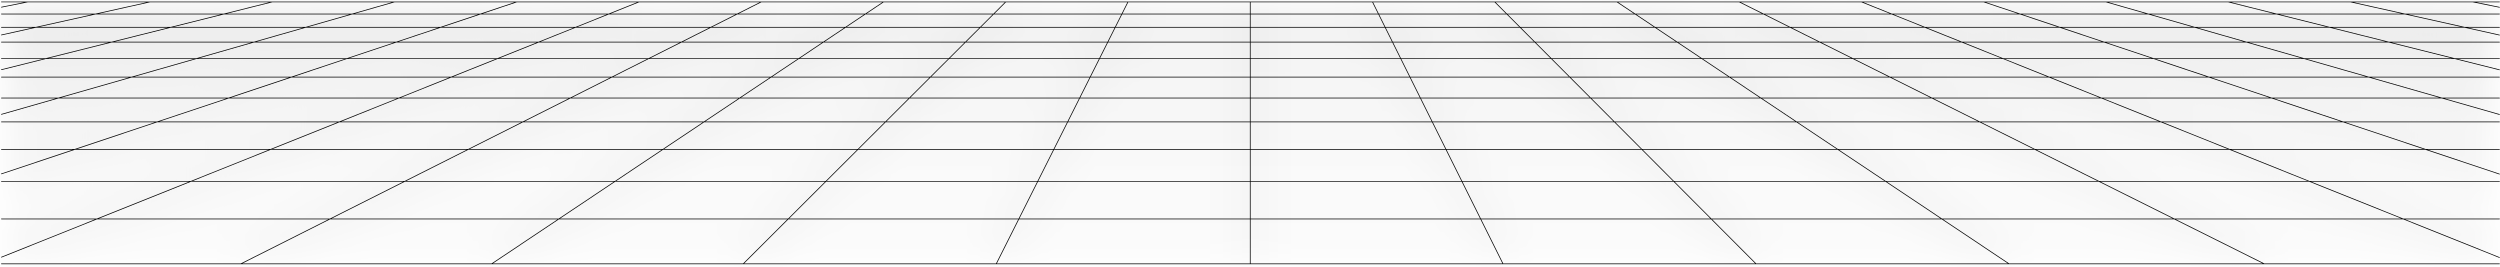
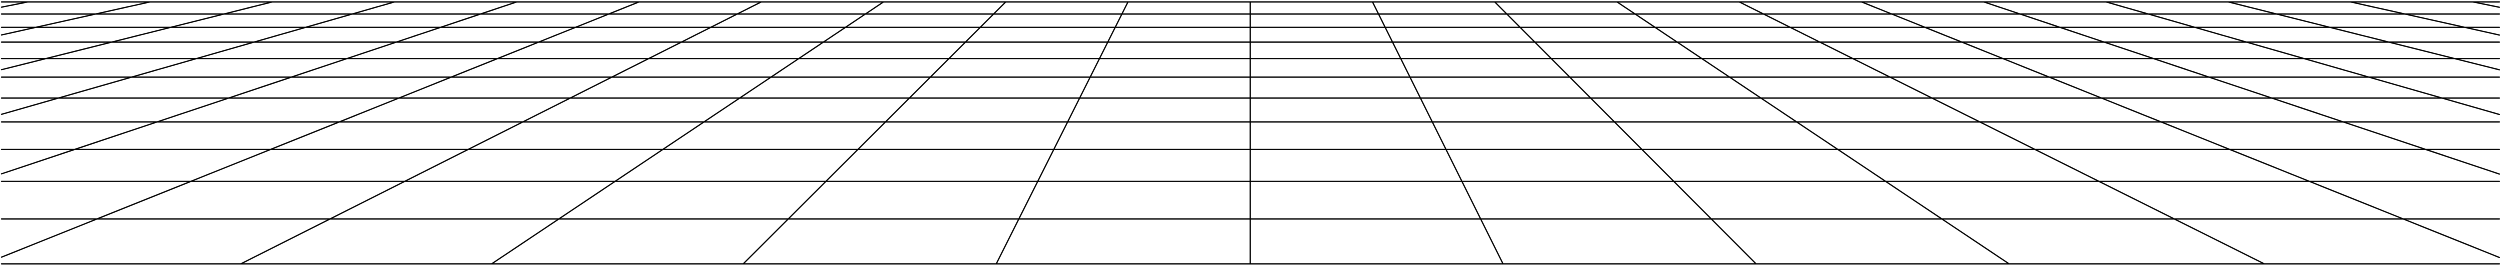
<svg xmlns="http://www.w3.org/2000/svg" viewBox="0 0 1729 184" fill="none">
-   <filter id="a">
-     <feGaussianBlur in="SourceGraphic" stdDeviation="14" />
-   </filter>
  <g class="gridplane" stroke="currentColor" stroke-width=".5" stroke-linecap="round" stroke-linejoin="round">
    <path d="M19.1 1.337 1.002 4.965M103.655 1.337 1 24.18M949.224 1.337 1039.5 182.5M1202.89 1.337 1566 182.5M1118.33 1.337 1389.5 182.5M1287.46 1.337l441.16 176.761M1372.01 1.337l356.61 119.061M1625.68 1.337l102.94 22.909M1541.12 1.337l187.5 46.949M864.669 1.337v180.969M1456.56 1.337l272.06 77.85M1710.24 1.337l18.38 3.687M188.209 1.337 1.002 48.195M272.766 1.337 1.001 79.073M610.995 1.337 340 182.5M357.321 1.337 1.001 120.23M441.885 1.337 1.001 177.862M526.44 1.337 166.5 182.5M780.105 1.337 689 182.5M695.55 1.337 514 182.5M1033.78 1.337 1214.5 182.5M1728.62 1.338H1.001M1728.62 103.321H1.001M1728.62 40.527H1.001M1728.62 53.338H1.001M1728.62 67.818H1.001M1728.62 18.9H1.001M1728.62 29.122H1.001M1728.62 125.408H1.001M1728.62 84.326H1.001M1728.62 9.691H1.001M1728.62 151.418H1.001M1728.62 182.48H1.001" />
  </g>
-   <g class="grid-blur" filter="url(#a)" stroke="currentColor" stroke-width=".5" stroke-linecap="round" stroke-linejoin="round">
+   <g class="grid-blur" stroke="currentColor" stroke-width="0.75" stroke-linecap="round" stroke-linejoin="round">
    <path d="M19.1 1.337 1.002 4.965M103.655 1.337 1 24.18M949.224 1.337 1039.5 182.5M1202.89 1.337 1566 182.5M1118.33 1.337 1389.5 182.5M1287.46 1.337l441.16 176.761M1372.01 1.337l356.61 119.061M1625.68 1.337l102.94 22.909M1541.12 1.337l187.5 46.949M864.669 1.337v180.969M1456.56 1.337l272.06 77.85M1710.24 1.337l18.38 3.687M188.209 1.337 1.002 48.195M272.766 1.337 1.001 79.073M610.995 1.337 340 182.5M357.321 1.337 1.001 120.23M441.885 1.337 1.001 177.862M526.44 1.337 166.5 182.5M780.105 1.337 689 182.5M695.55 1.337 514 182.5M1033.78 1.337 1214.5 182.5M1728.62 1.338H1.001M1728.62 103.321H1.001M1728.62 40.527H1.001M1728.62 53.338H1.001M1728.62 67.818H1.001M1728.62 18.9H1.001M1728.62 29.122H1.001M1728.62 125.408H1.001M1728.62 84.326H1.001M1728.62 9.691H1.001M1728.62 151.418H1.001M1728.62 182.48H1.001" />
  </g>
</svg>
